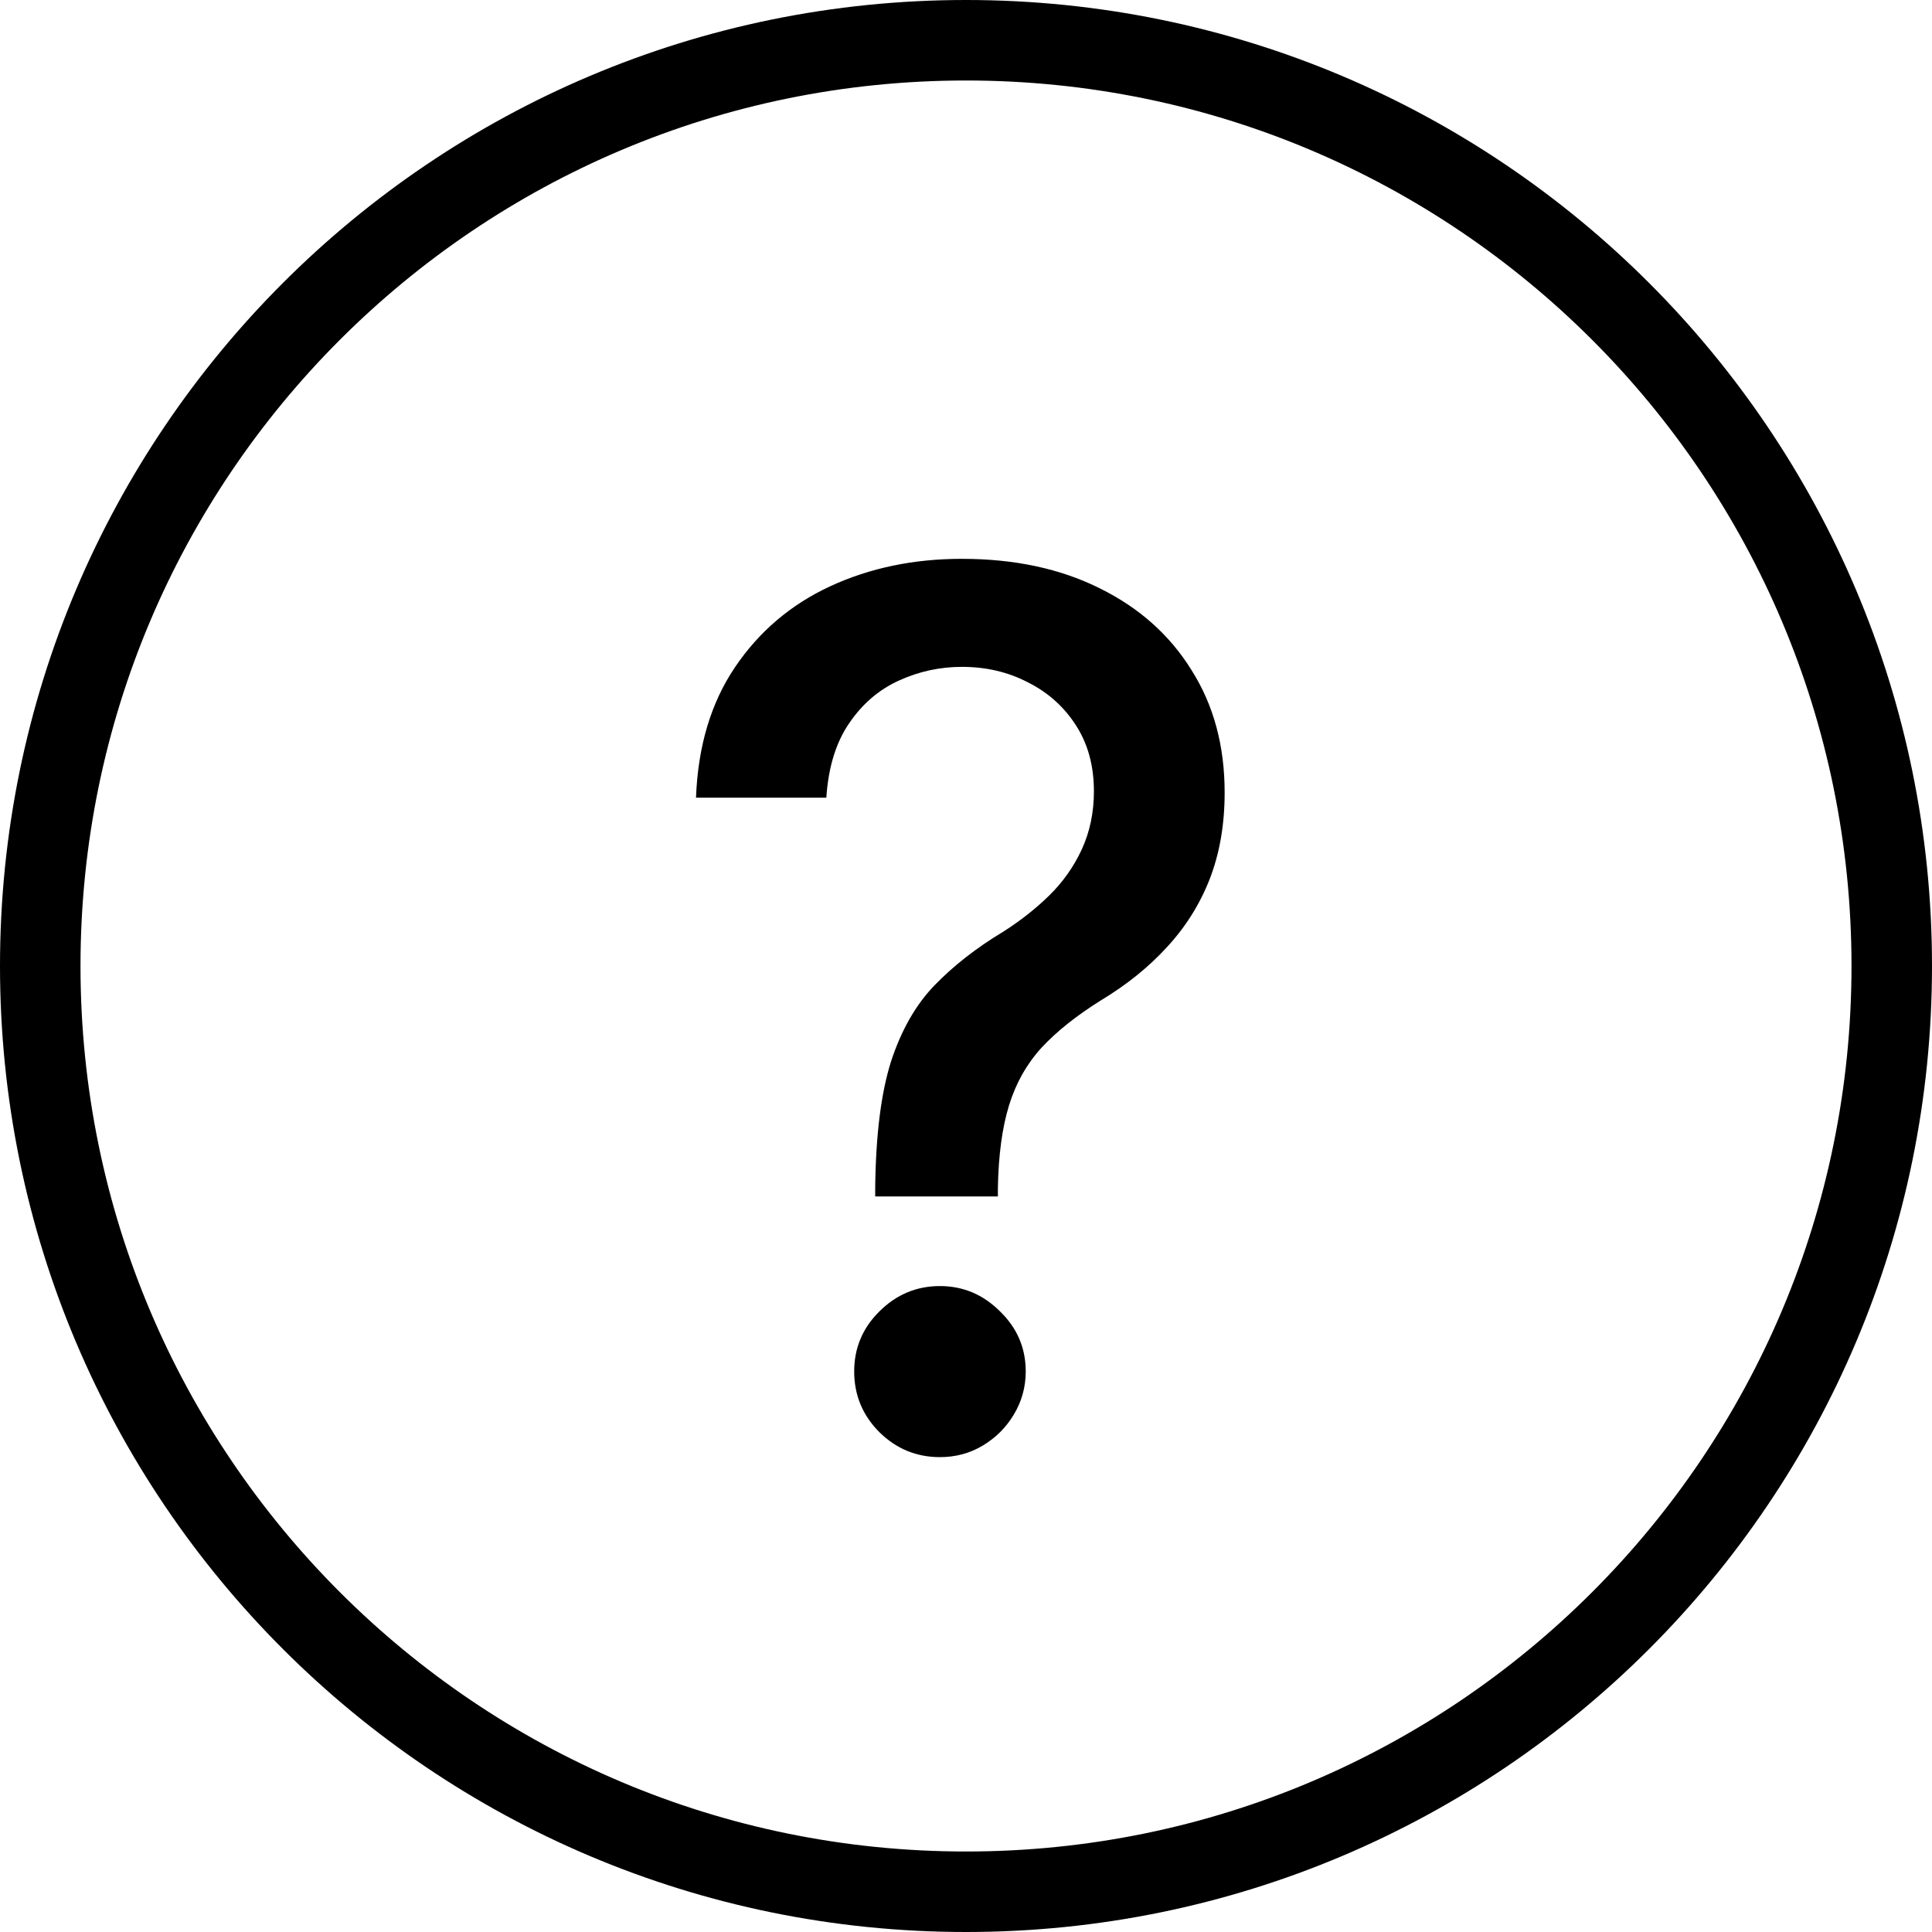
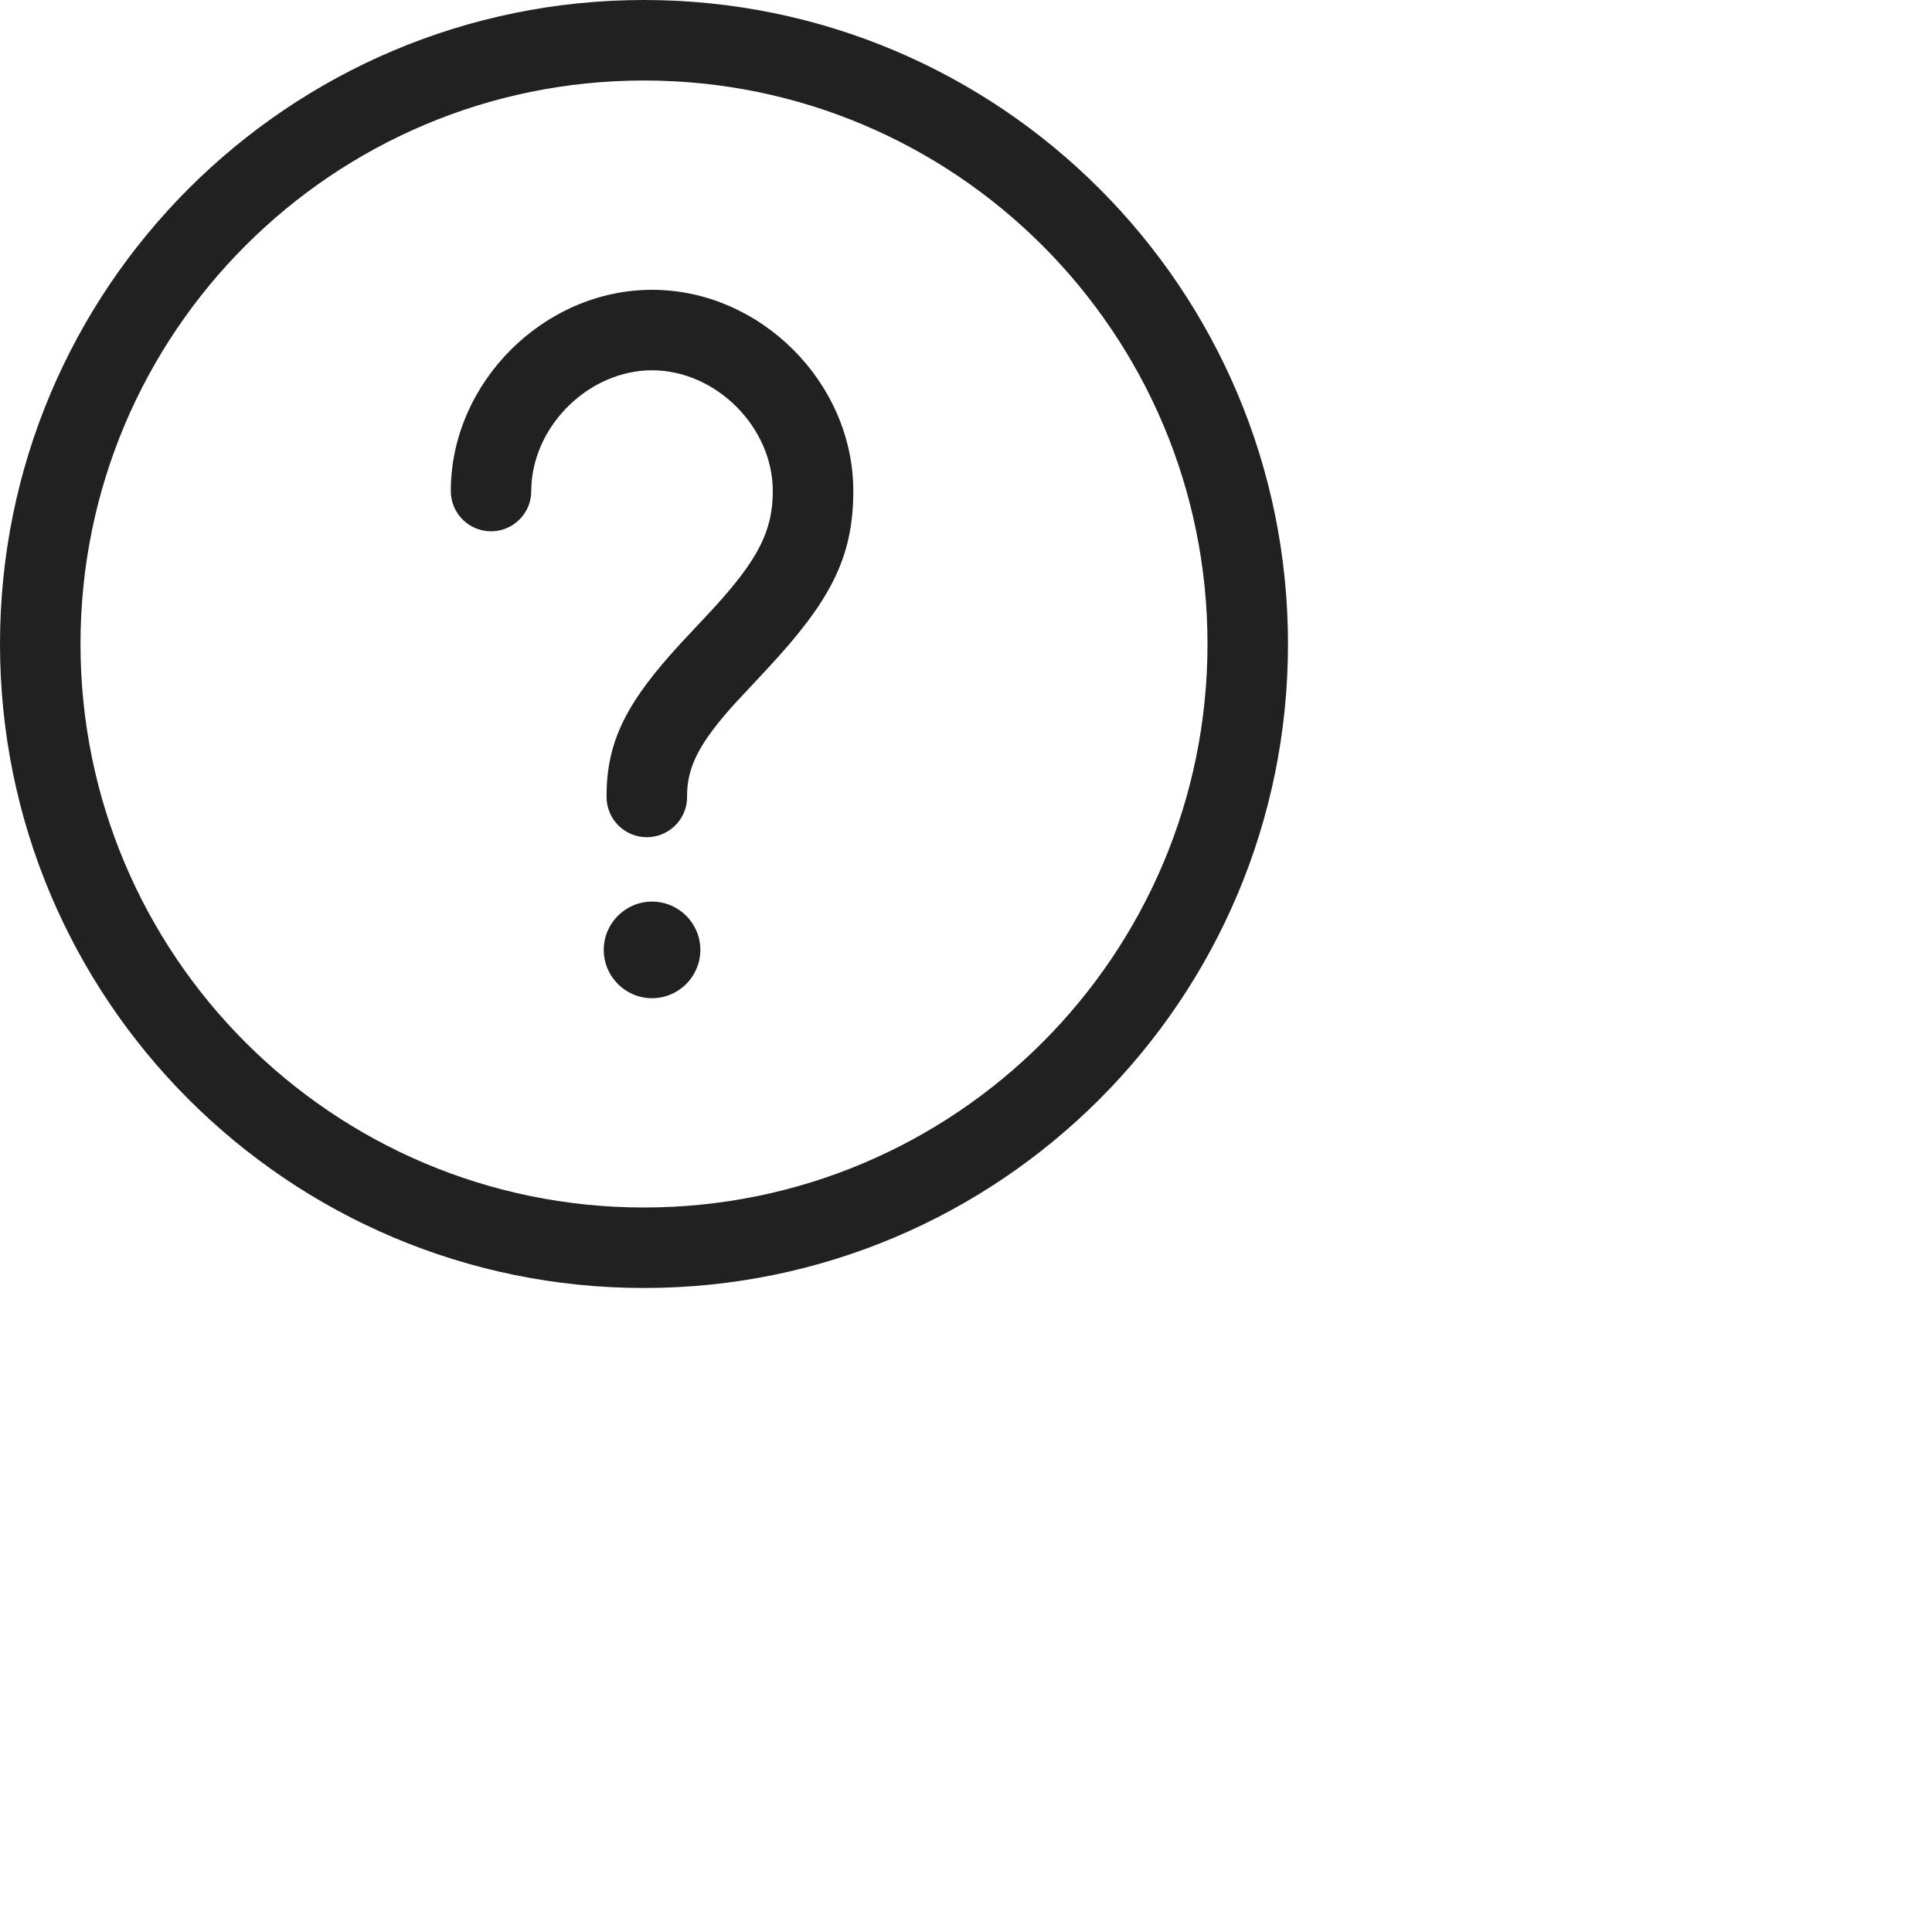
<svg xmlns="http://www.w3.org/2000/svg" width="24" height="24" viewBox="0 0 24 24" fill="none">
-   <circle cx="12" cy="12" r="11.5" stroke="currentColor" />
-   <path d="M10.872 14.863V14.761C10.879 14.101 10.945 13.575 11.069 13.185C11.197 12.794 11.378 12.478 11.613 12.236C11.847 11.995 12.129 11.775 12.459 11.576C12.672 11.441 12.864 11.29 13.035 11.123C13.205 10.956 13.34 10.765 13.44 10.548C13.539 10.331 13.589 10.092 13.589 9.829C13.589 9.513 13.514 9.239 13.365 9.009C13.216 8.778 13.017 8.6 12.768 8.476C12.523 8.348 12.25 8.284 11.948 8.284C11.675 8.284 11.414 8.341 11.165 8.455C10.916 8.568 10.71 8.746 10.547 8.987C10.384 9.225 10.29 9.532 10.265 9.909H8.646C8.67 9.27 8.832 8.73 9.13 8.289C9.429 7.846 9.823 7.51 10.313 7.283C10.806 7.055 11.351 6.942 11.948 6.942C12.601 6.942 13.173 7.064 13.663 7.309C14.153 7.551 14.533 7.89 14.803 8.327C15.077 8.76 15.213 9.266 15.213 9.845C15.213 10.243 15.151 10.601 15.027 10.921C14.903 11.237 14.725 11.519 14.494 11.768C14.267 12.016 13.993 12.236 13.674 12.428C13.372 12.617 13.127 12.812 12.939 13.014C12.754 13.217 12.619 13.456 12.534 13.733C12.449 14.01 12.403 14.353 12.396 14.761V14.863H10.872ZM11.676 18.101C11.385 18.101 11.135 17.998 10.925 17.792C10.716 17.583 10.611 17.331 10.611 17.036C10.611 16.745 10.716 16.496 10.925 16.29C11.135 16.081 11.385 15.976 11.676 15.976C11.964 15.976 12.213 16.081 12.422 16.29C12.635 16.496 12.742 16.745 12.742 17.036C12.742 17.231 12.692 17.41 12.593 17.574C12.497 17.734 12.369 17.861 12.209 17.957C12.049 18.053 11.872 18.101 11.676 18.101Z" fill="currentColor" />
+   <path d="M8 0C12.418 0 16 3.582 16 8C16 12.418 12.418 16 8 16C3.582 16 0 12.418 0 8C0 3.582 3.582 0 8 0ZM8 1C4.134 1 1 4.134 1 8C1 11.866 4.134 15 8 15C11.866 15 15 11.866 15 8C15 4.134 11.866 1 8 1ZM8.1 11.2C8.431 11.2 8.7 11.469 8.7 11.8C8.7 12.131 8.431 12.4 8.1 12.4C7.769 12.4 7.5 12.131 7.5 11.8C7.5 11.469 7.769 11.2 8.1 11.2ZM8.1 3.6C9.446 3.6 10.6 4.753 10.6 6.1C10.601 6.948 10.293 7.488 9.529 8.311L9.123 8.746C8.714 9.201 8.552 9.49 8.536 9.832L8.535 9.896L8.533 9.948L8.526 9.997C8.481 10.225 8.28 10.398 8.039 10.4C7.763 10.402 7.537 10.18 7.535 9.904C7.53 9.188 7.806 8.699 8.458 7.99L8.869 7.55C9.412 6.953 9.6 6.601 9.6 6.1C9.6 5.305 8.894 4.6 8.1 4.6C7.332 4.6 6.646 5.261 6.602 6.023L6.597 6.151C6.572 6.403 6.359 6.6 6.1 6.6C5.824 6.6 5.6 6.376 5.6 6.1C5.6 4.754 6.755 3.6 8.1 3.6Z" fill="#212121" />
</svg>
